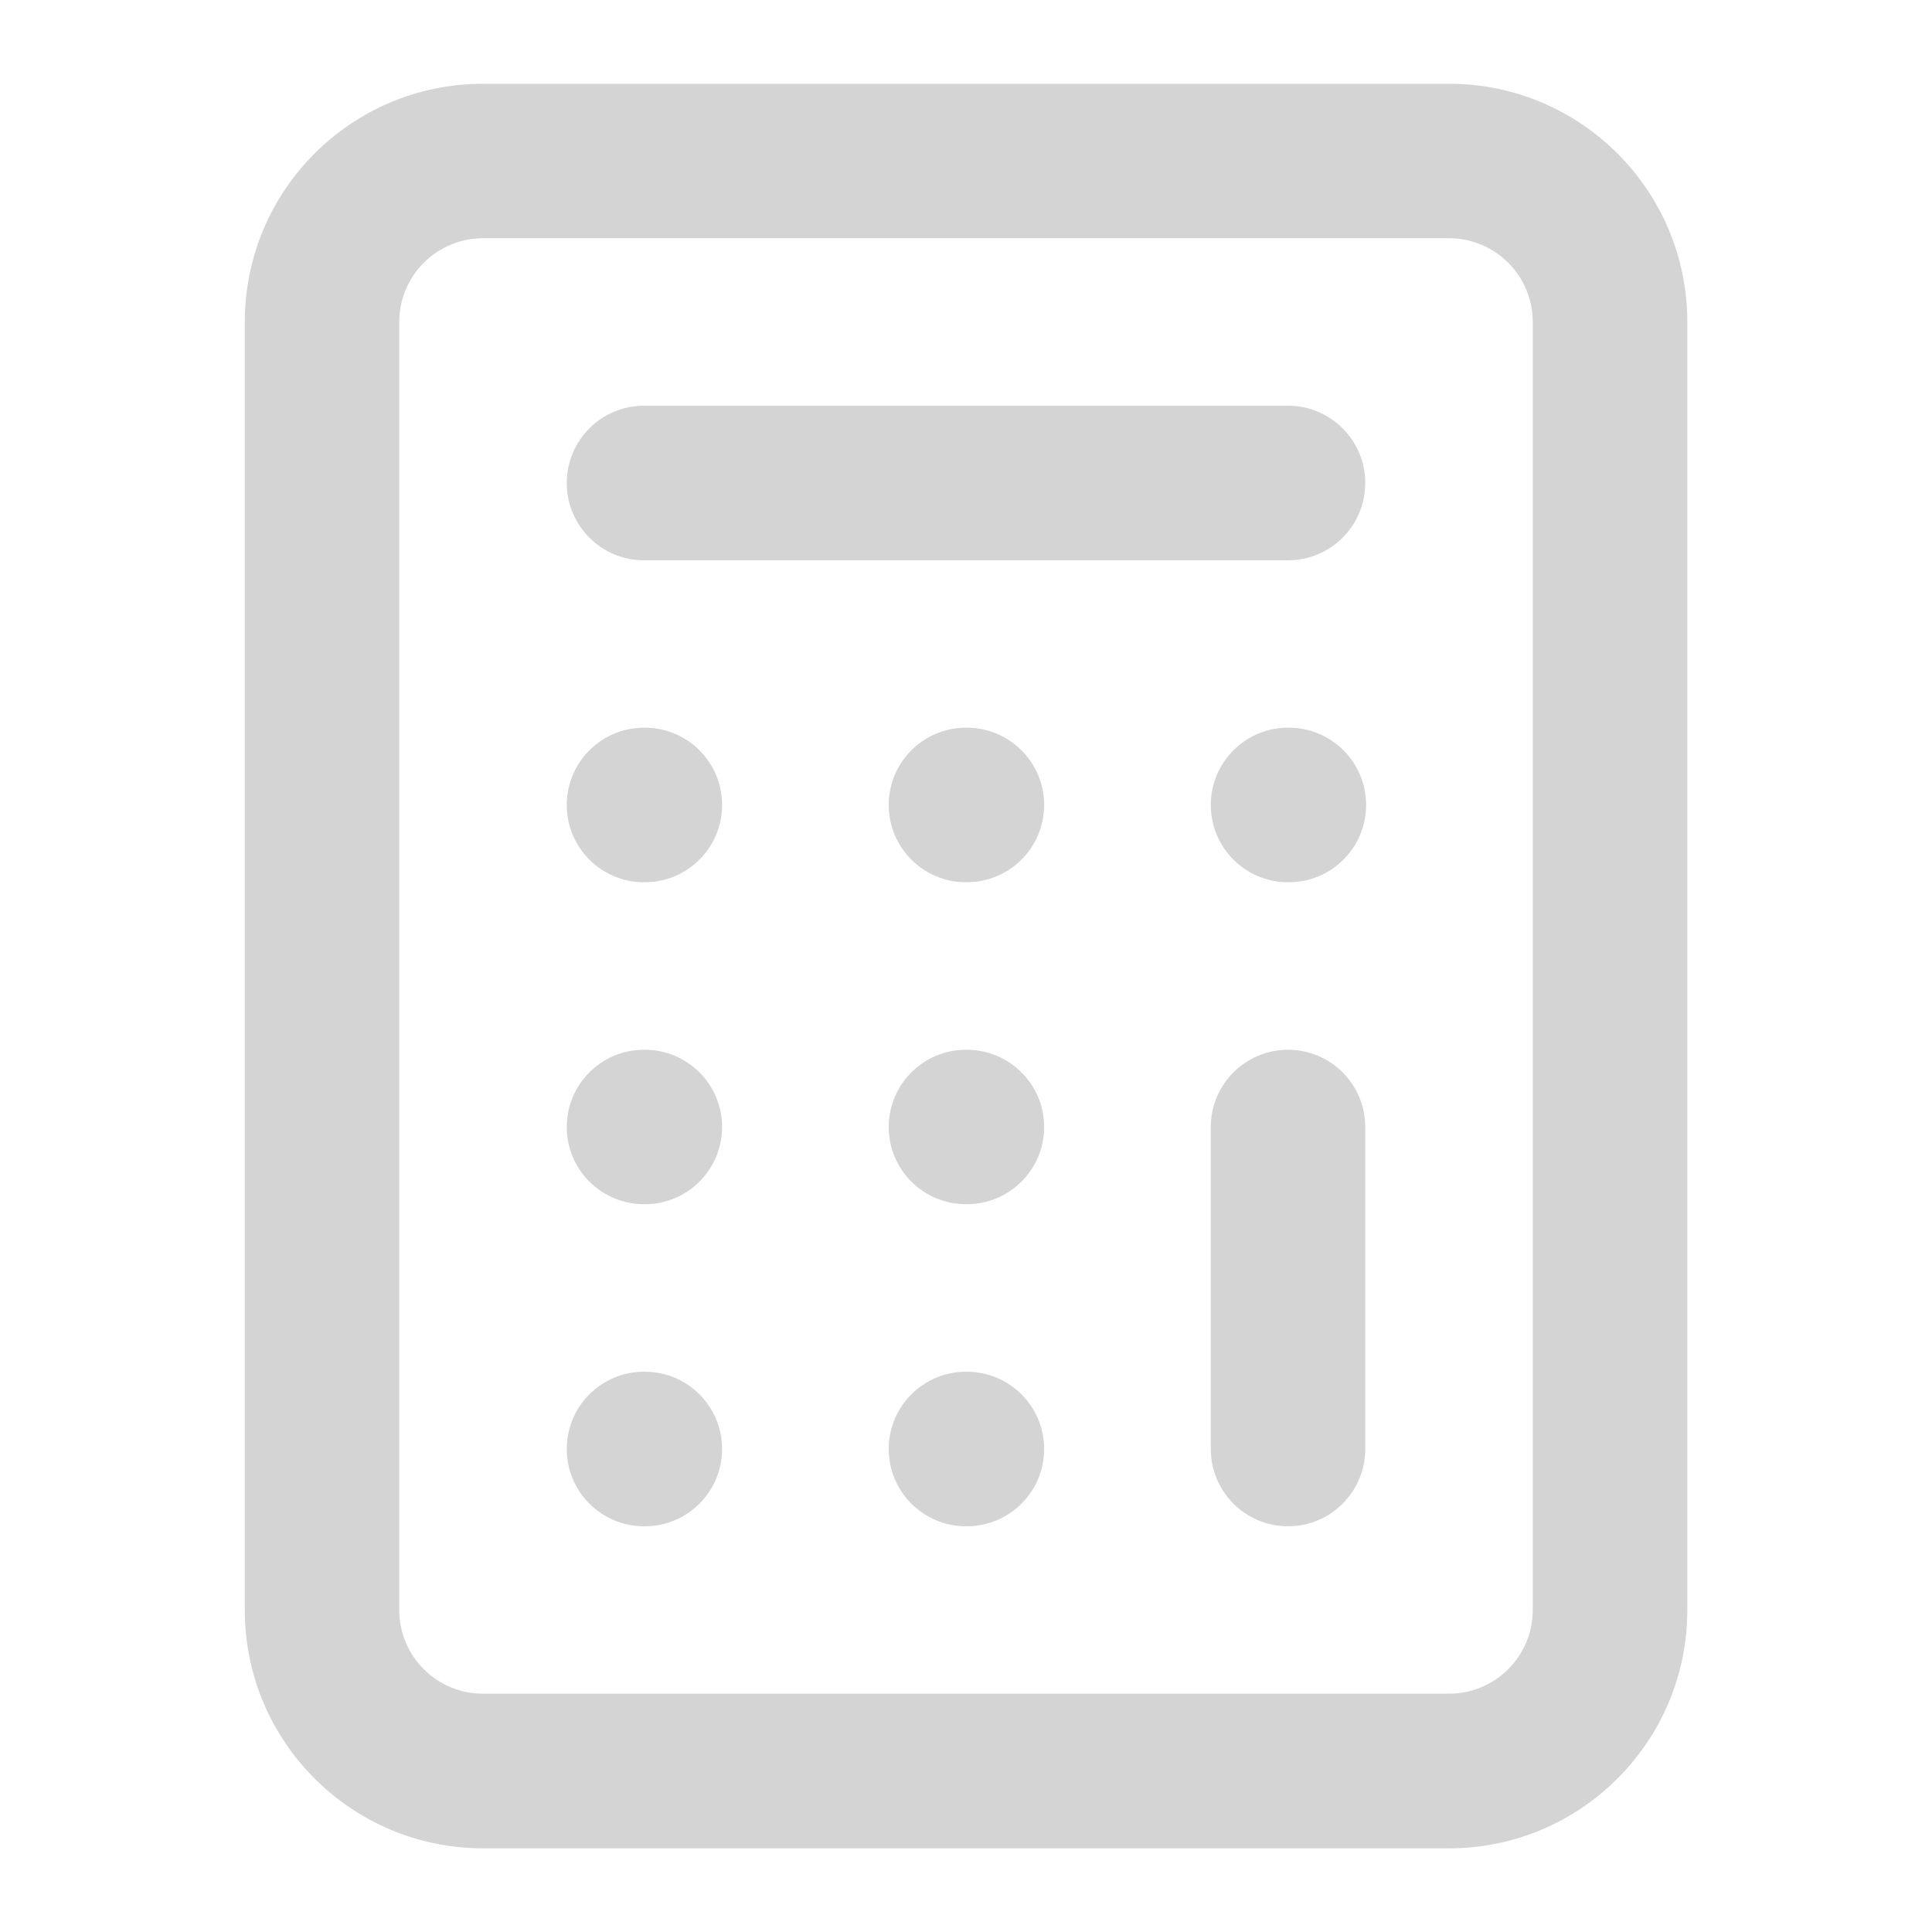
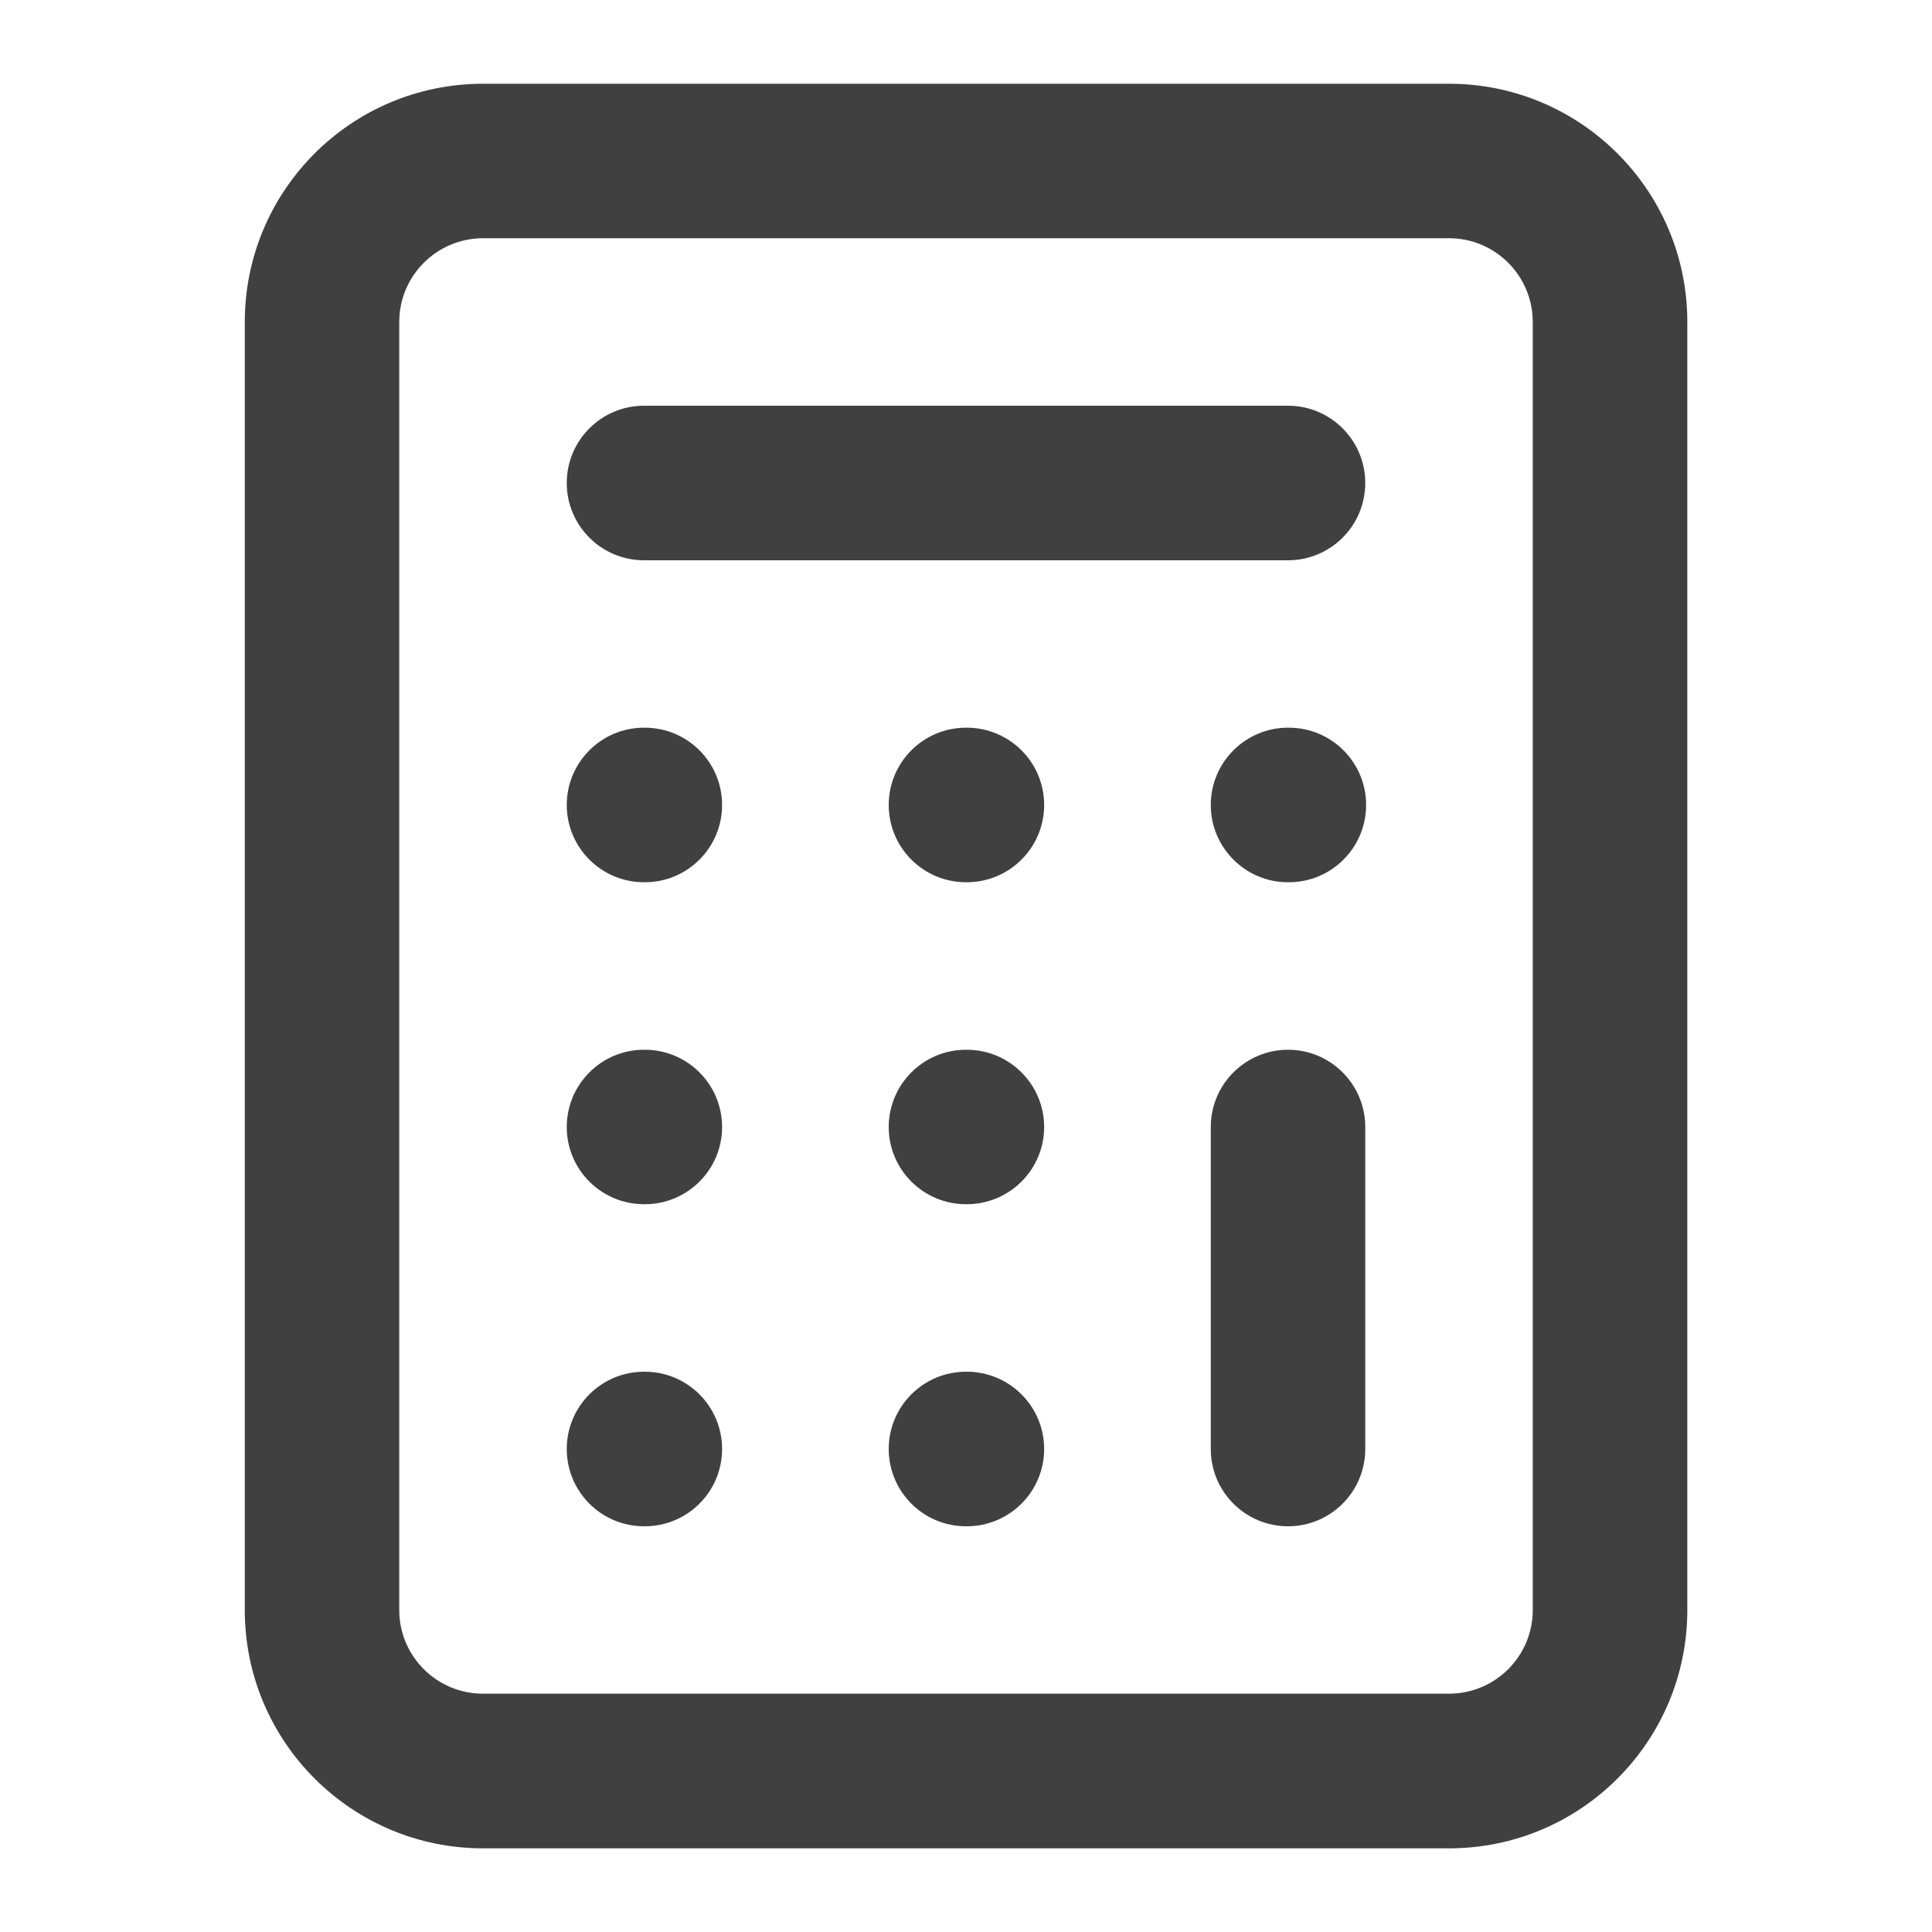
<svg xmlns="http://www.w3.org/2000/svg" width="20" height="20" viewBox="0 0 20 20" fill="none">
-   <path d="M15.867 3.333C15.867 2.855 15.479 2.466 15 2.466H5C4.521 2.467 4.133 2.855 4.133 3.333V16.667C4.133 17.145 4.521 17.533 5 17.533H15C15.479 17.533 15.867 17.145 15.867 16.667V3.333ZM6.675 14.2C7.117 14.2 7.475 14.558 7.475 15C7.475 15.442 7.117 15.8 6.675 15.8H6.667C6.225 15.8 5.867 15.442 5.867 15C5.867 14.558 6.225 14.2 6.667 14.2H6.675ZM10.008 14.2C10.45 14.2 10.809 14.558 10.809 15C10.809 15.442 10.45 15.8 10.008 15.8H10C9.558 15.8 9.2 15.442 9.2 15C9.2 14.558 9.558 14.2 10 14.2H10.008ZM12.534 15V11.667C12.534 11.225 12.892 10.867 13.334 10.867C13.775 10.867 14.133 11.225 14.133 11.667V15C14.133 15.442 13.775 15.8 13.334 15.8C12.892 15.8 12.534 15.442 12.534 15ZM6.675 10.867C7.117 10.867 7.475 11.225 7.475 11.667C7.475 12.108 7.117 12.466 6.675 12.466H6.667C6.225 12.466 5.867 12.108 5.867 11.667C5.867 11.225 6.225 10.867 6.667 10.867H6.675ZM10.008 10.867C10.45 10.867 10.809 11.225 10.809 11.667C10.809 12.108 10.45 12.466 10.008 12.466H10C9.558 12.466 9.2 12.108 9.2 11.667C9.2 11.225 9.558 10.867 10 10.867H10.008ZM6.675 7.533C7.117 7.533 7.475 7.891 7.475 8.333C7.475 8.775 7.117 9.133 6.675 9.133H6.667C6.225 9.133 5.867 8.775 5.867 8.333C5.867 7.891 6.225 7.533 6.667 7.533H6.675ZM10.008 7.533C10.45 7.533 10.809 7.891 10.809 8.333C10.809 8.775 10.45 9.133 10.008 9.133H10C9.558 9.133 9.2 8.775 9.2 8.333C9.2 7.891 9.558 7.533 10 7.533H10.008ZM13.342 7.533C13.784 7.533 14.142 7.891 14.142 8.333C14.142 8.775 13.784 9.133 13.342 9.133H13.334C12.892 9.133 12.534 8.775 12.534 8.333C12.534 7.891 12.892 7.533 13.334 7.533H13.342ZM13.334 4.2C13.775 4.2 14.133 4.558 14.133 5C14.133 5.442 13.775 5.8 13.334 5.8H6.667C6.225 5.8 5.867 5.442 5.867 5C5.867 4.558 6.225 4.2 6.667 4.2H13.334ZM17.467 16.667C17.467 18.029 16.362 19.134 15 19.134H5C3.638 19.133 2.534 18.029 2.534 16.667V3.333C2.534 1.971 3.638 0.867 5 0.867H15C16.362 0.867 17.467 1.971 17.467 3.333V16.667Z" fill="#D4D4D4" />
+   <path d="M15.867 3.333C15.867 2.855 15.479 2.466 15 2.466H5C4.521 2.467 4.133 2.855 4.133 3.333V16.667C4.133 17.145 4.521 17.533 5 17.533H15C15.479 17.533 15.867 17.145 15.867 16.667V3.333ZM6.675 14.2C7.117 14.2 7.475 14.558 7.475 15C7.475 15.442 7.117 15.8 6.675 15.8H6.667C6.225 15.8 5.867 15.442 5.867 15C5.867 14.558 6.225 14.2 6.667 14.2H6.675ZM10.008 14.2C10.45 14.2 10.809 14.558 10.809 15C10.809 15.442 10.45 15.8 10.008 15.8H10C9.558 15.8 9.2 15.442 9.2 15C9.2 14.558 9.558 14.2 10 14.2H10.008ZM12.534 15V11.667C12.534 11.225 12.892 10.867 13.334 10.867C13.775 10.867 14.133 11.225 14.133 11.667V15C14.133 15.442 13.775 15.8 13.334 15.8C12.892 15.8 12.534 15.442 12.534 15ZM6.675 10.867C7.117 10.867 7.475 11.225 7.475 11.667C7.475 12.108 7.117 12.466 6.675 12.466H6.667C6.225 12.466 5.867 12.108 5.867 11.667C5.867 11.225 6.225 10.867 6.667 10.867H6.675ZM10.008 10.867C10.45 10.867 10.809 11.225 10.809 11.667C10.809 12.108 10.45 12.466 10.008 12.466H10C9.558 12.466 9.2 12.108 9.2 11.667C9.2 11.225 9.558 10.867 10 10.867H10.008ZM6.675 7.533C7.117 7.533 7.475 7.891 7.475 8.333C7.475 8.775 7.117 9.133 6.675 9.133H6.667C6.225 9.133 5.867 8.775 5.867 8.333C5.867 7.891 6.225 7.533 6.667 7.533H6.675ZM10.008 7.533C10.45 7.533 10.809 7.891 10.809 8.333C10.809 8.775 10.45 9.133 10.008 9.133H10C9.558 9.133 9.2 8.775 9.2 8.333C9.2 7.891 9.558 7.533 10 7.533H10.008ZM13.342 7.533C13.784 7.533 14.142 7.891 14.142 8.333C14.142 8.775 13.784 9.133 13.342 9.133H13.334C12.892 9.133 12.534 8.775 12.534 8.333C12.534 7.891 12.892 7.533 13.334 7.533H13.342ZM13.334 4.2C13.775 4.2 14.133 4.558 14.133 5C14.133 5.442 13.775 5.8 13.334 5.8H6.667C6.225 5.8 5.867 5.442 5.867 5C5.867 4.558 6.225 4.2 6.667 4.2H13.334ZM17.467 16.667C17.467 18.029 16.362 19.134 15 19.134H5C3.638 19.133 2.534 18.029 2.534 16.667V3.333C2.534 1.971 3.638 0.867 5 0.867H15C16.362 0.867 17.467 1.971 17.467 3.333V16.667Z" fill="#404040" />
</svg>
